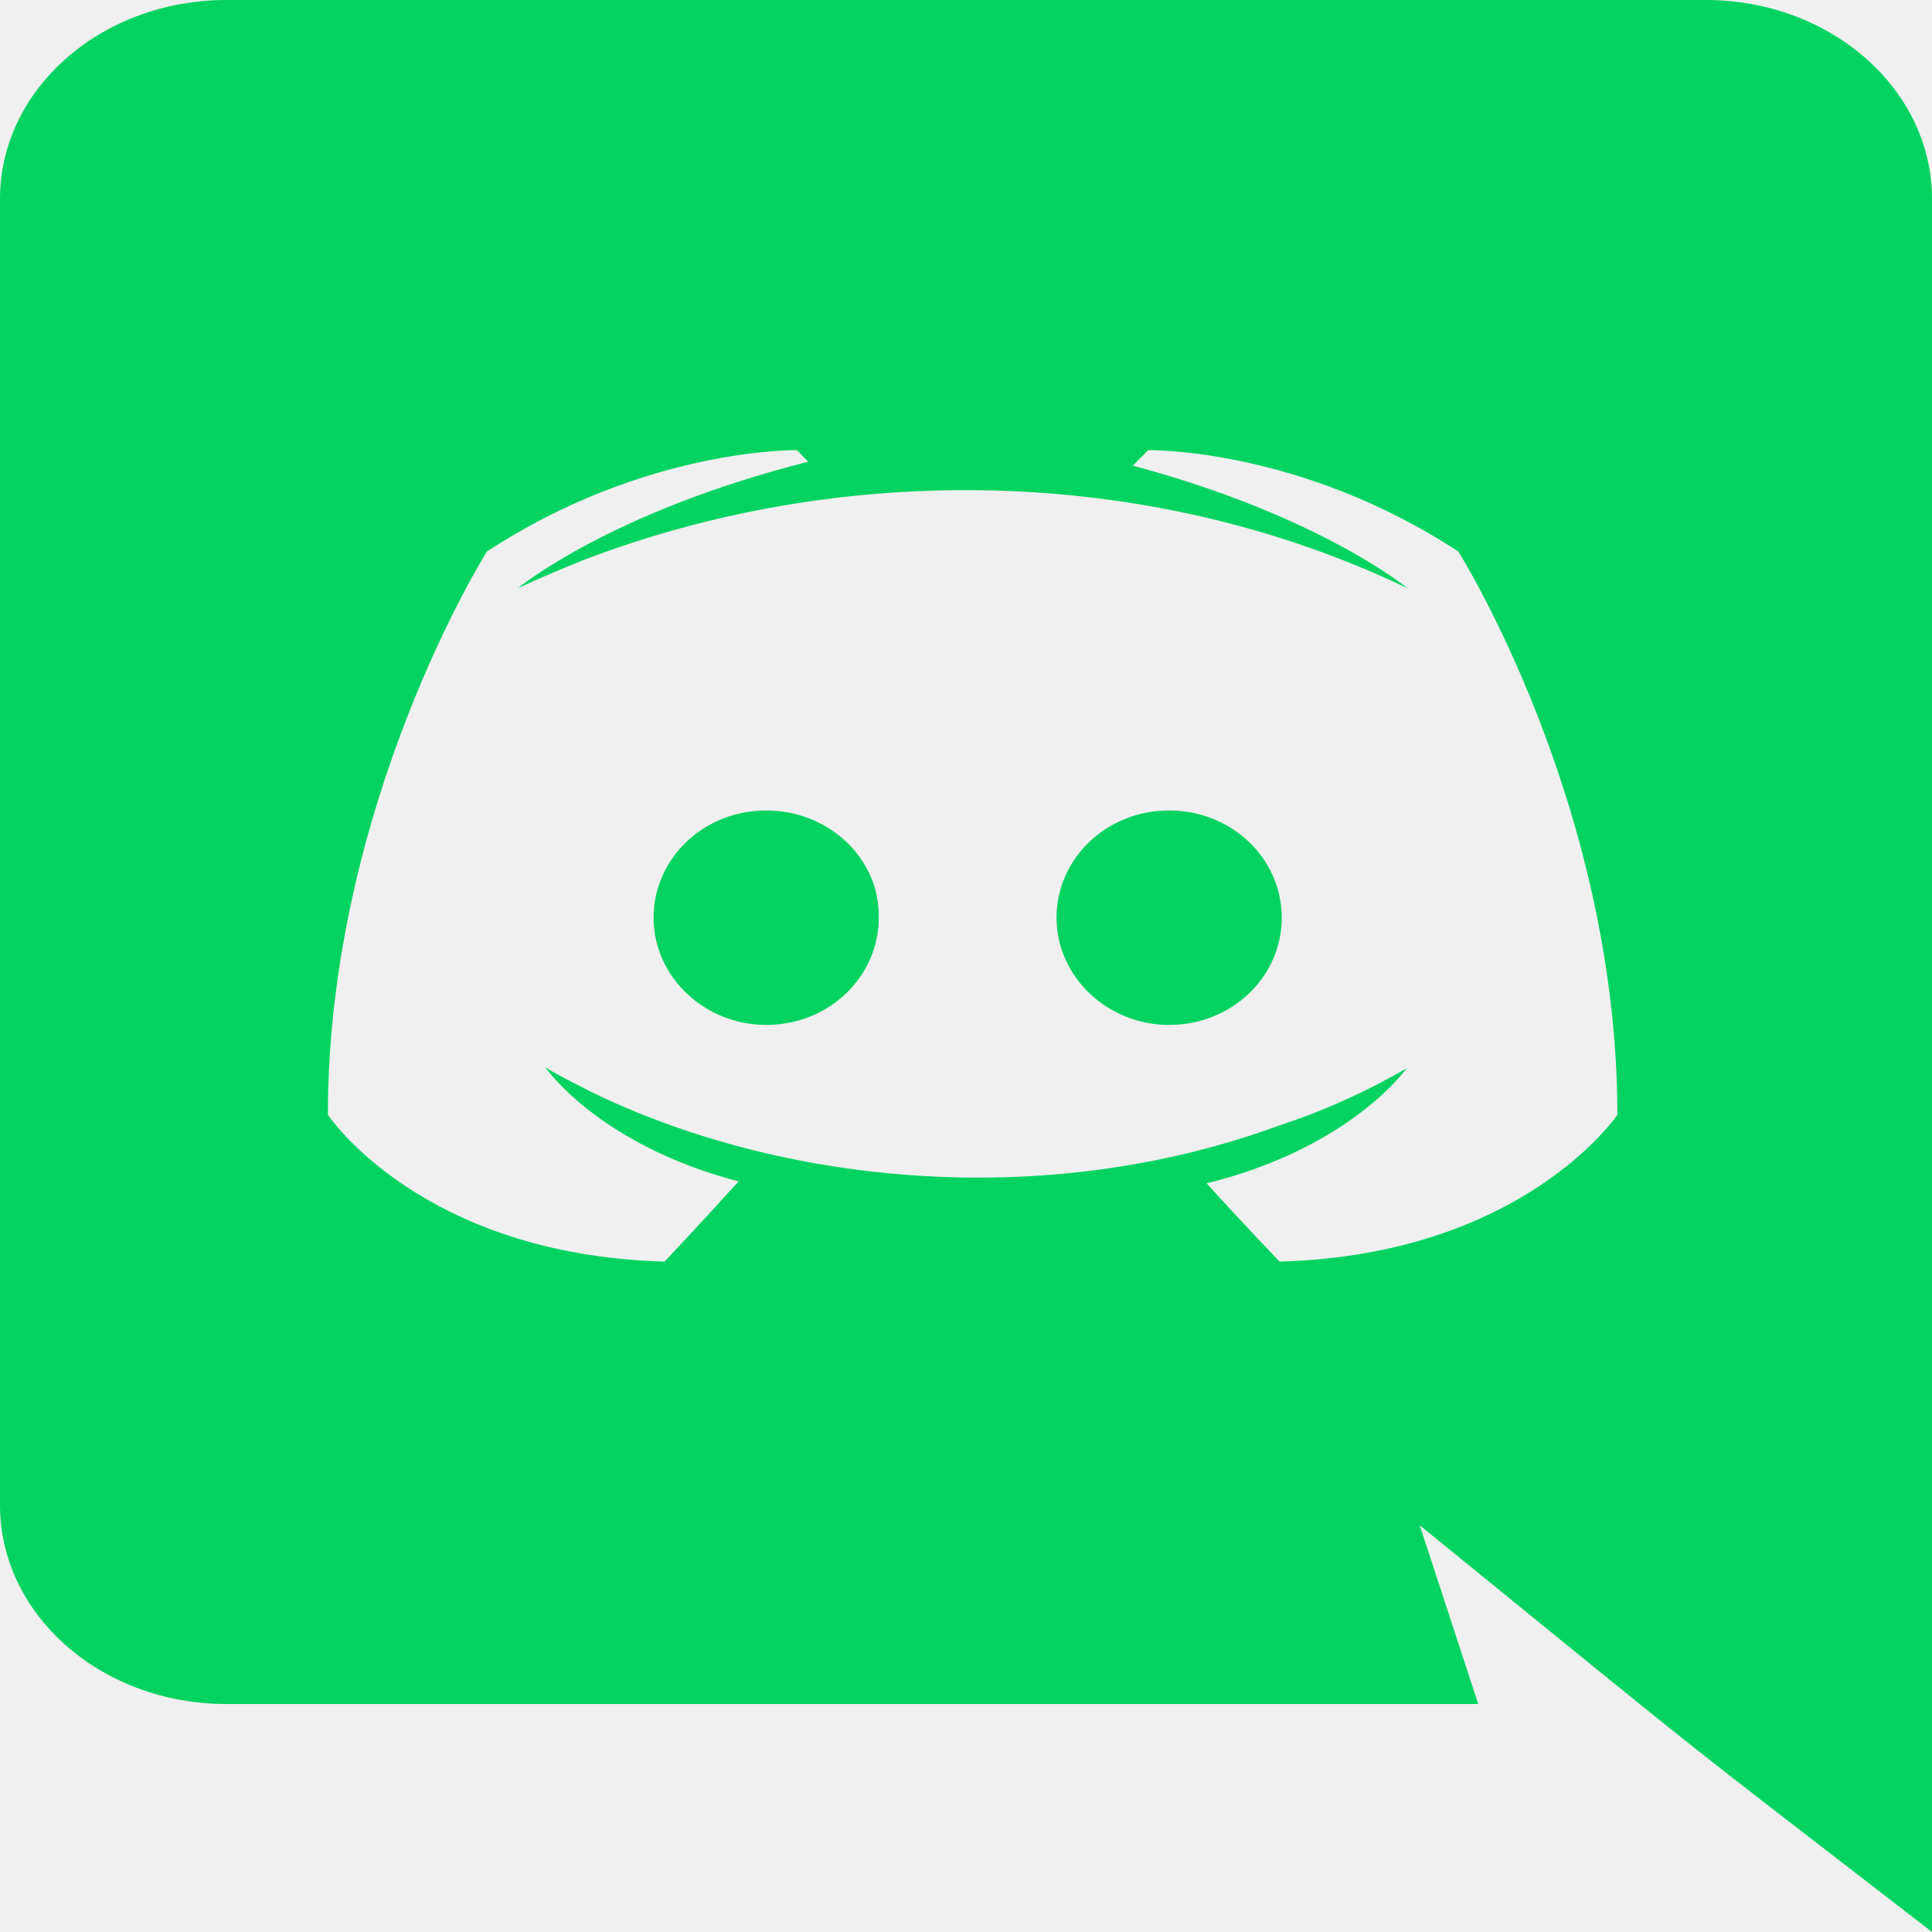
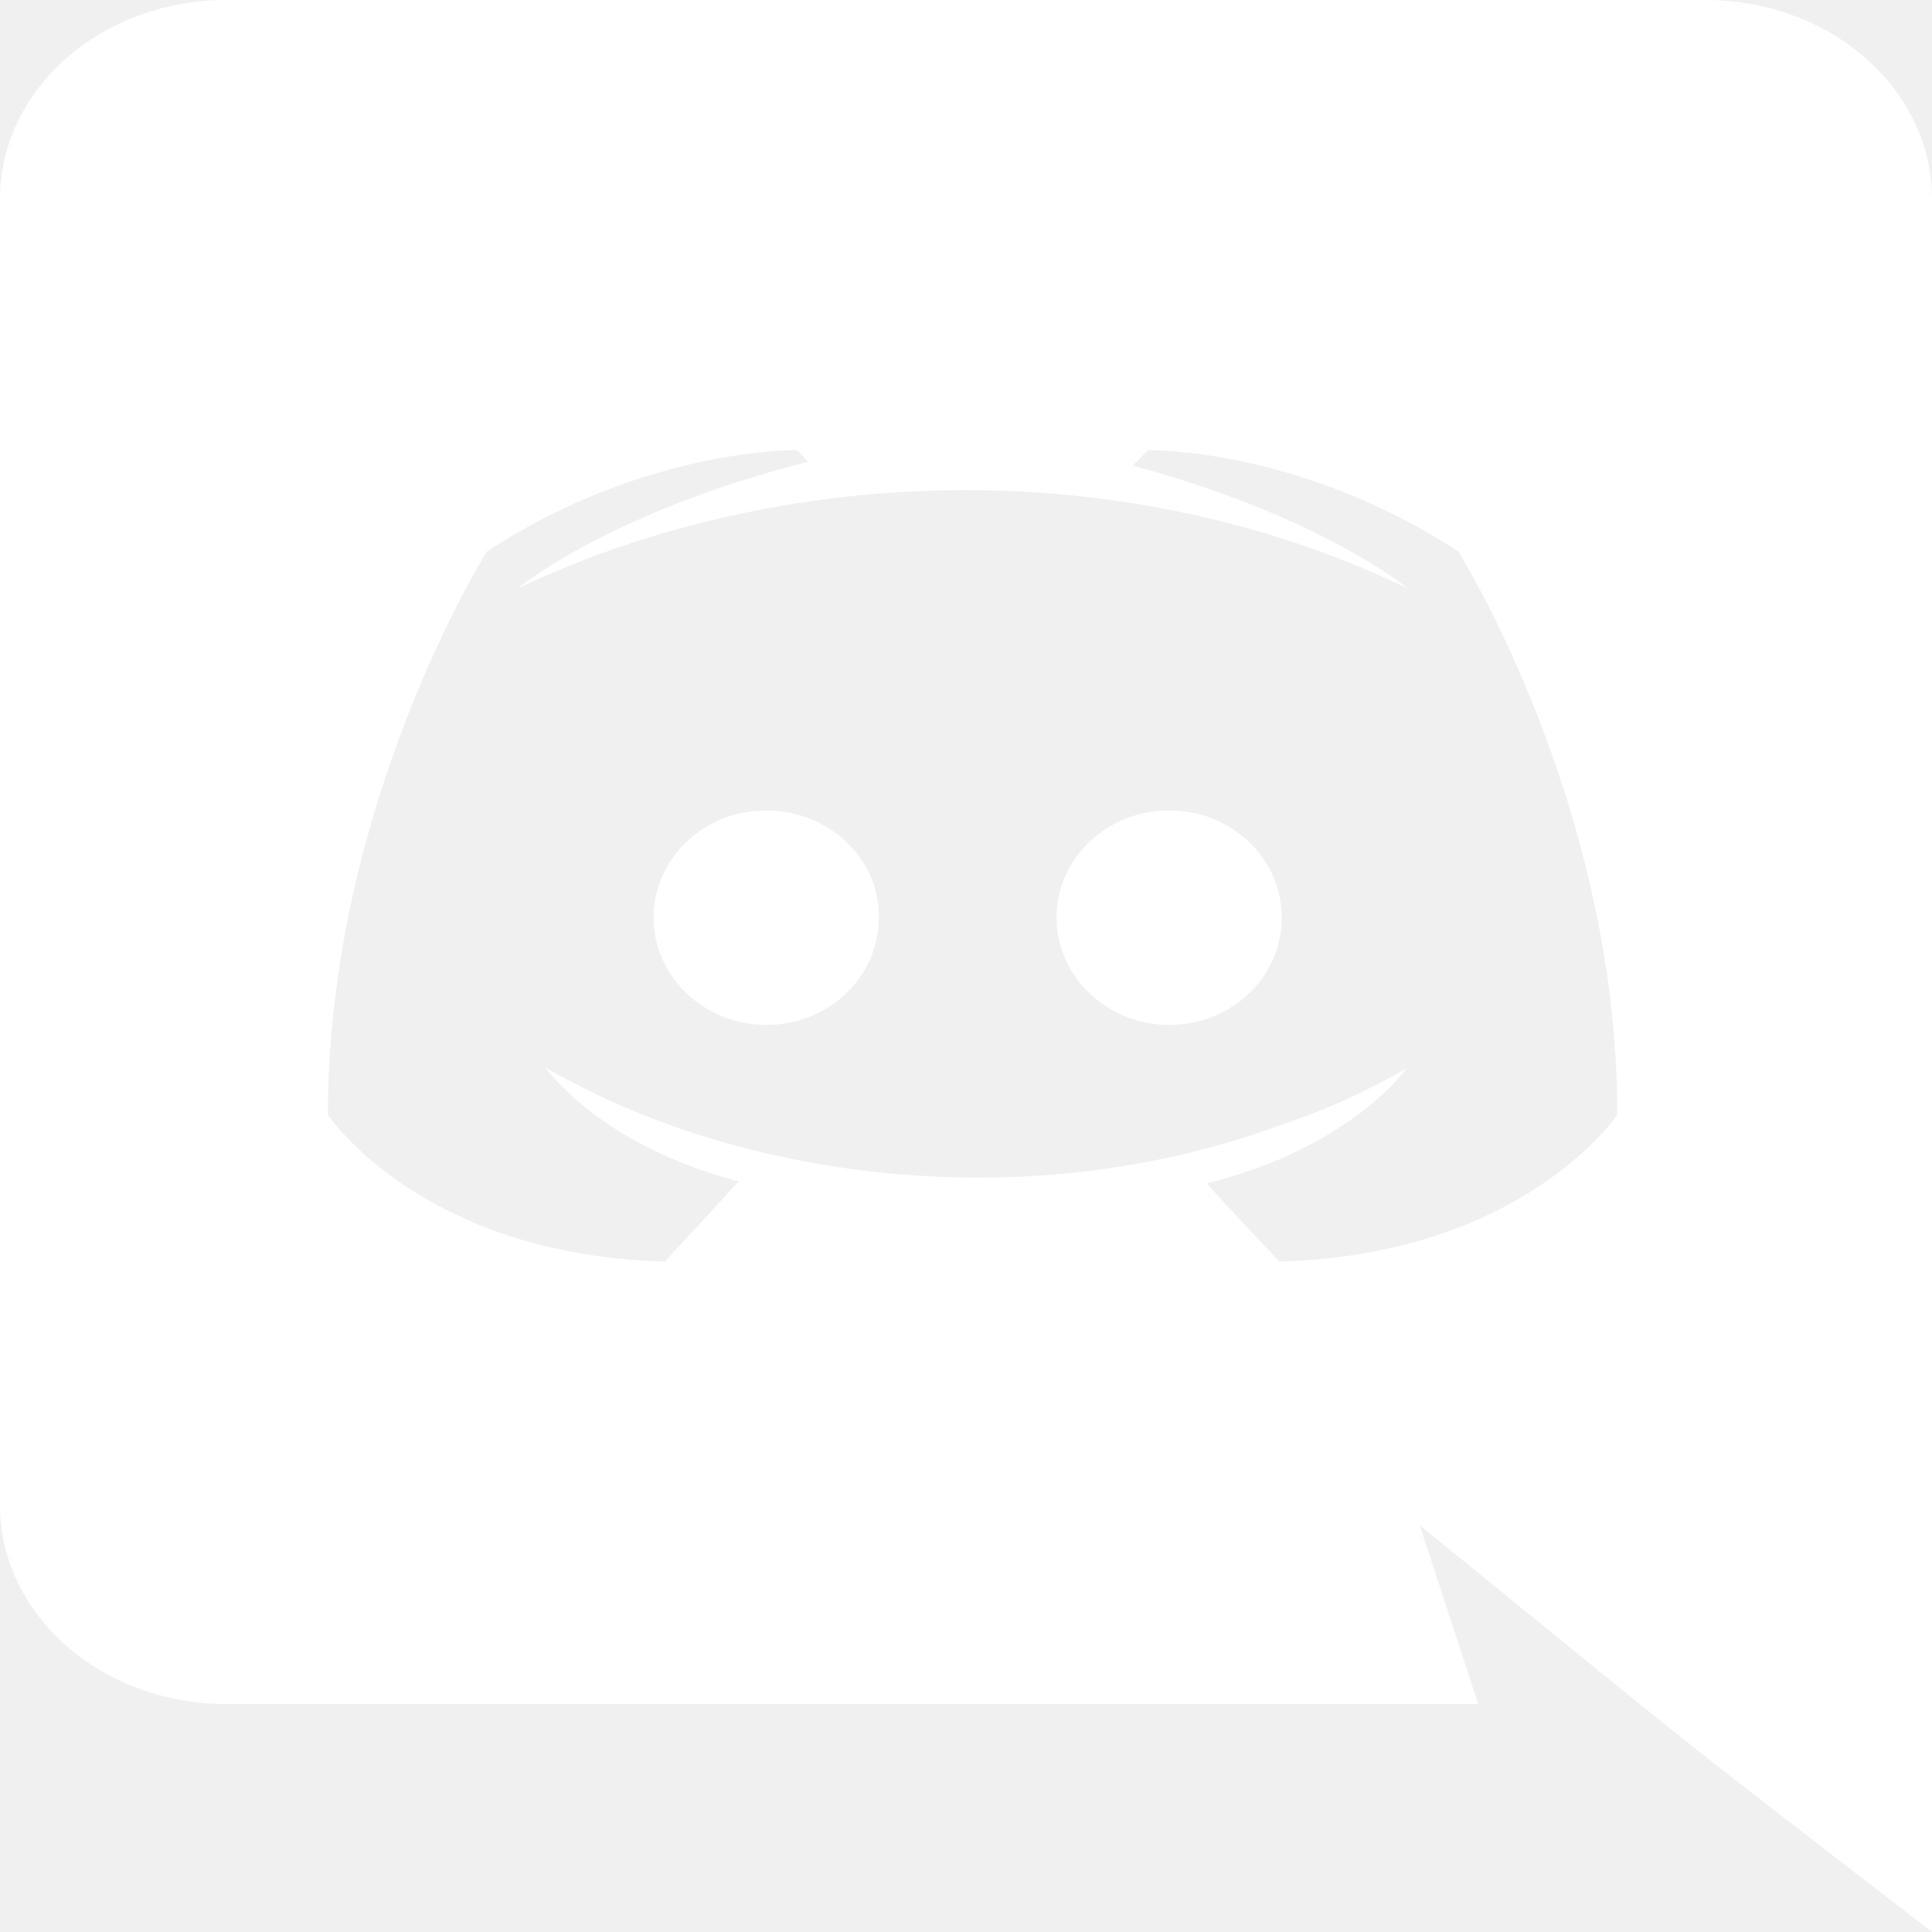
<svg xmlns="http://www.w3.org/2000/svg" width="48" height="48" viewBox="0 0 48 48" fill="none">
-   <path d="M31.845 22.8C31.845 24.264 30.61 25.464 29.047 25.464C27.511 25.464 26.249 24.264 26.249 22.8C26.249 21.336 27.483 20.136 29.047 20.136C30.61 20.136 31.845 21.336 31.845 22.8ZM19.035 20.136C17.472 20.136 16.238 21.336 16.238 22.8C16.238 24.264 17.499 25.464 19.035 25.464C20.599 25.464 21.833 24.264 21.833 22.8C21.861 21.336 20.599 20.136 19.035 20.136ZM48 4.944V48C41.09 42.657 43.3 44.425 35.273 37.896L36.727 42.336H5.623C2.523 42.336 0 40.128 0 37.392V4.944C0 2.208 2.523 0 5.623 0H42.377C45.477 0 48 2.208 48 4.944ZM40.183 27.696C40.183 19.968 36.233 13.704 36.233 13.704C32.283 11.112 28.526 11.184 28.526 11.184L28.142 11.568C32.805 12.816 34.971 14.616 34.971 14.616C28.456 11.491 20.802 11.491 14.482 13.92C13.467 14.328 12.864 14.616 12.864 14.616C12.864 14.616 15.141 12.72 20.078 11.472L19.803 11.184C19.803 11.184 16.046 11.112 12.096 13.704C12.096 13.704 8.146 19.968 8.146 27.696C8.146 27.696 10.45 31.176 16.512 31.344C16.512 31.344 17.527 30.264 18.35 29.352C14.866 28.44 13.55 26.52 13.55 26.52C13.953 26.767 14.619 27.087 14.674 27.12C19.304 29.389 25.88 30.132 31.79 27.96C32.75 27.648 33.819 27.192 34.944 26.544C34.944 26.544 33.573 28.512 29.979 29.4C30.802 30.312 31.79 31.344 31.79 31.344C37.851 31.176 40.183 27.696 40.183 27.696V27.696Z" fill="#04D361" />
+   <path d="M31.845 22.8C31.845 24.264 30.61 25.464 29.047 25.464C27.511 25.464 26.249 24.264 26.249 22.8C26.249 21.336 27.483 20.136 29.047 20.136C30.61 20.136 31.845 21.336 31.845 22.8ZM19.035 20.136C17.472 20.136 16.238 21.336 16.238 22.8C16.238 24.264 17.499 25.464 19.035 25.464C20.599 25.464 21.833 24.264 21.833 22.8C21.861 21.336 20.599 20.136 19.035 20.136ZM48 4.944V48C41.09 42.657 43.3 44.425 35.273 37.896L36.727 42.336H5.623C2.523 42.336 0 40.128 0 37.392V4.944C0 2.208 2.523 0 5.623 0H42.377C45.477 0 48 2.208 48 4.944ZM40.183 27.696C40.183 19.968 36.233 13.704 36.233 13.704C32.283 11.112 28.526 11.184 28.526 11.184L28.142 11.568C32.805 12.816 34.971 14.616 34.971 14.616C28.456 11.491 20.802 11.491 14.482 13.92C13.467 14.328 12.864 14.616 12.864 14.616C12.864 14.616 15.141 12.72 20.078 11.472L19.803 11.184C19.803 11.184 16.046 11.112 12.096 13.704C12.096 13.704 8.146 19.968 8.146 27.696C8.146 27.696 10.45 31.176 16.512 31.344C16.512 31.344 17.527 30.264 18.35 29.352C14.866 28.44 13.55 26.52 13.55 26.52C13.953 26.767 14.619 27.087 14.674 27.12C19.304 29.389 25.88 30.132 31.79 27.96C32.75 27.648 33.819 27.192 34.944 26.544C34.944 26.544 33.573 28.512 29.979 29.4C30.802 30.312 31.79 31.344 31.79 31.344C37.851 31.176 40.183 27.696 40.183 27.696V27.696Z" fill="#ffffff" />
</svg>
